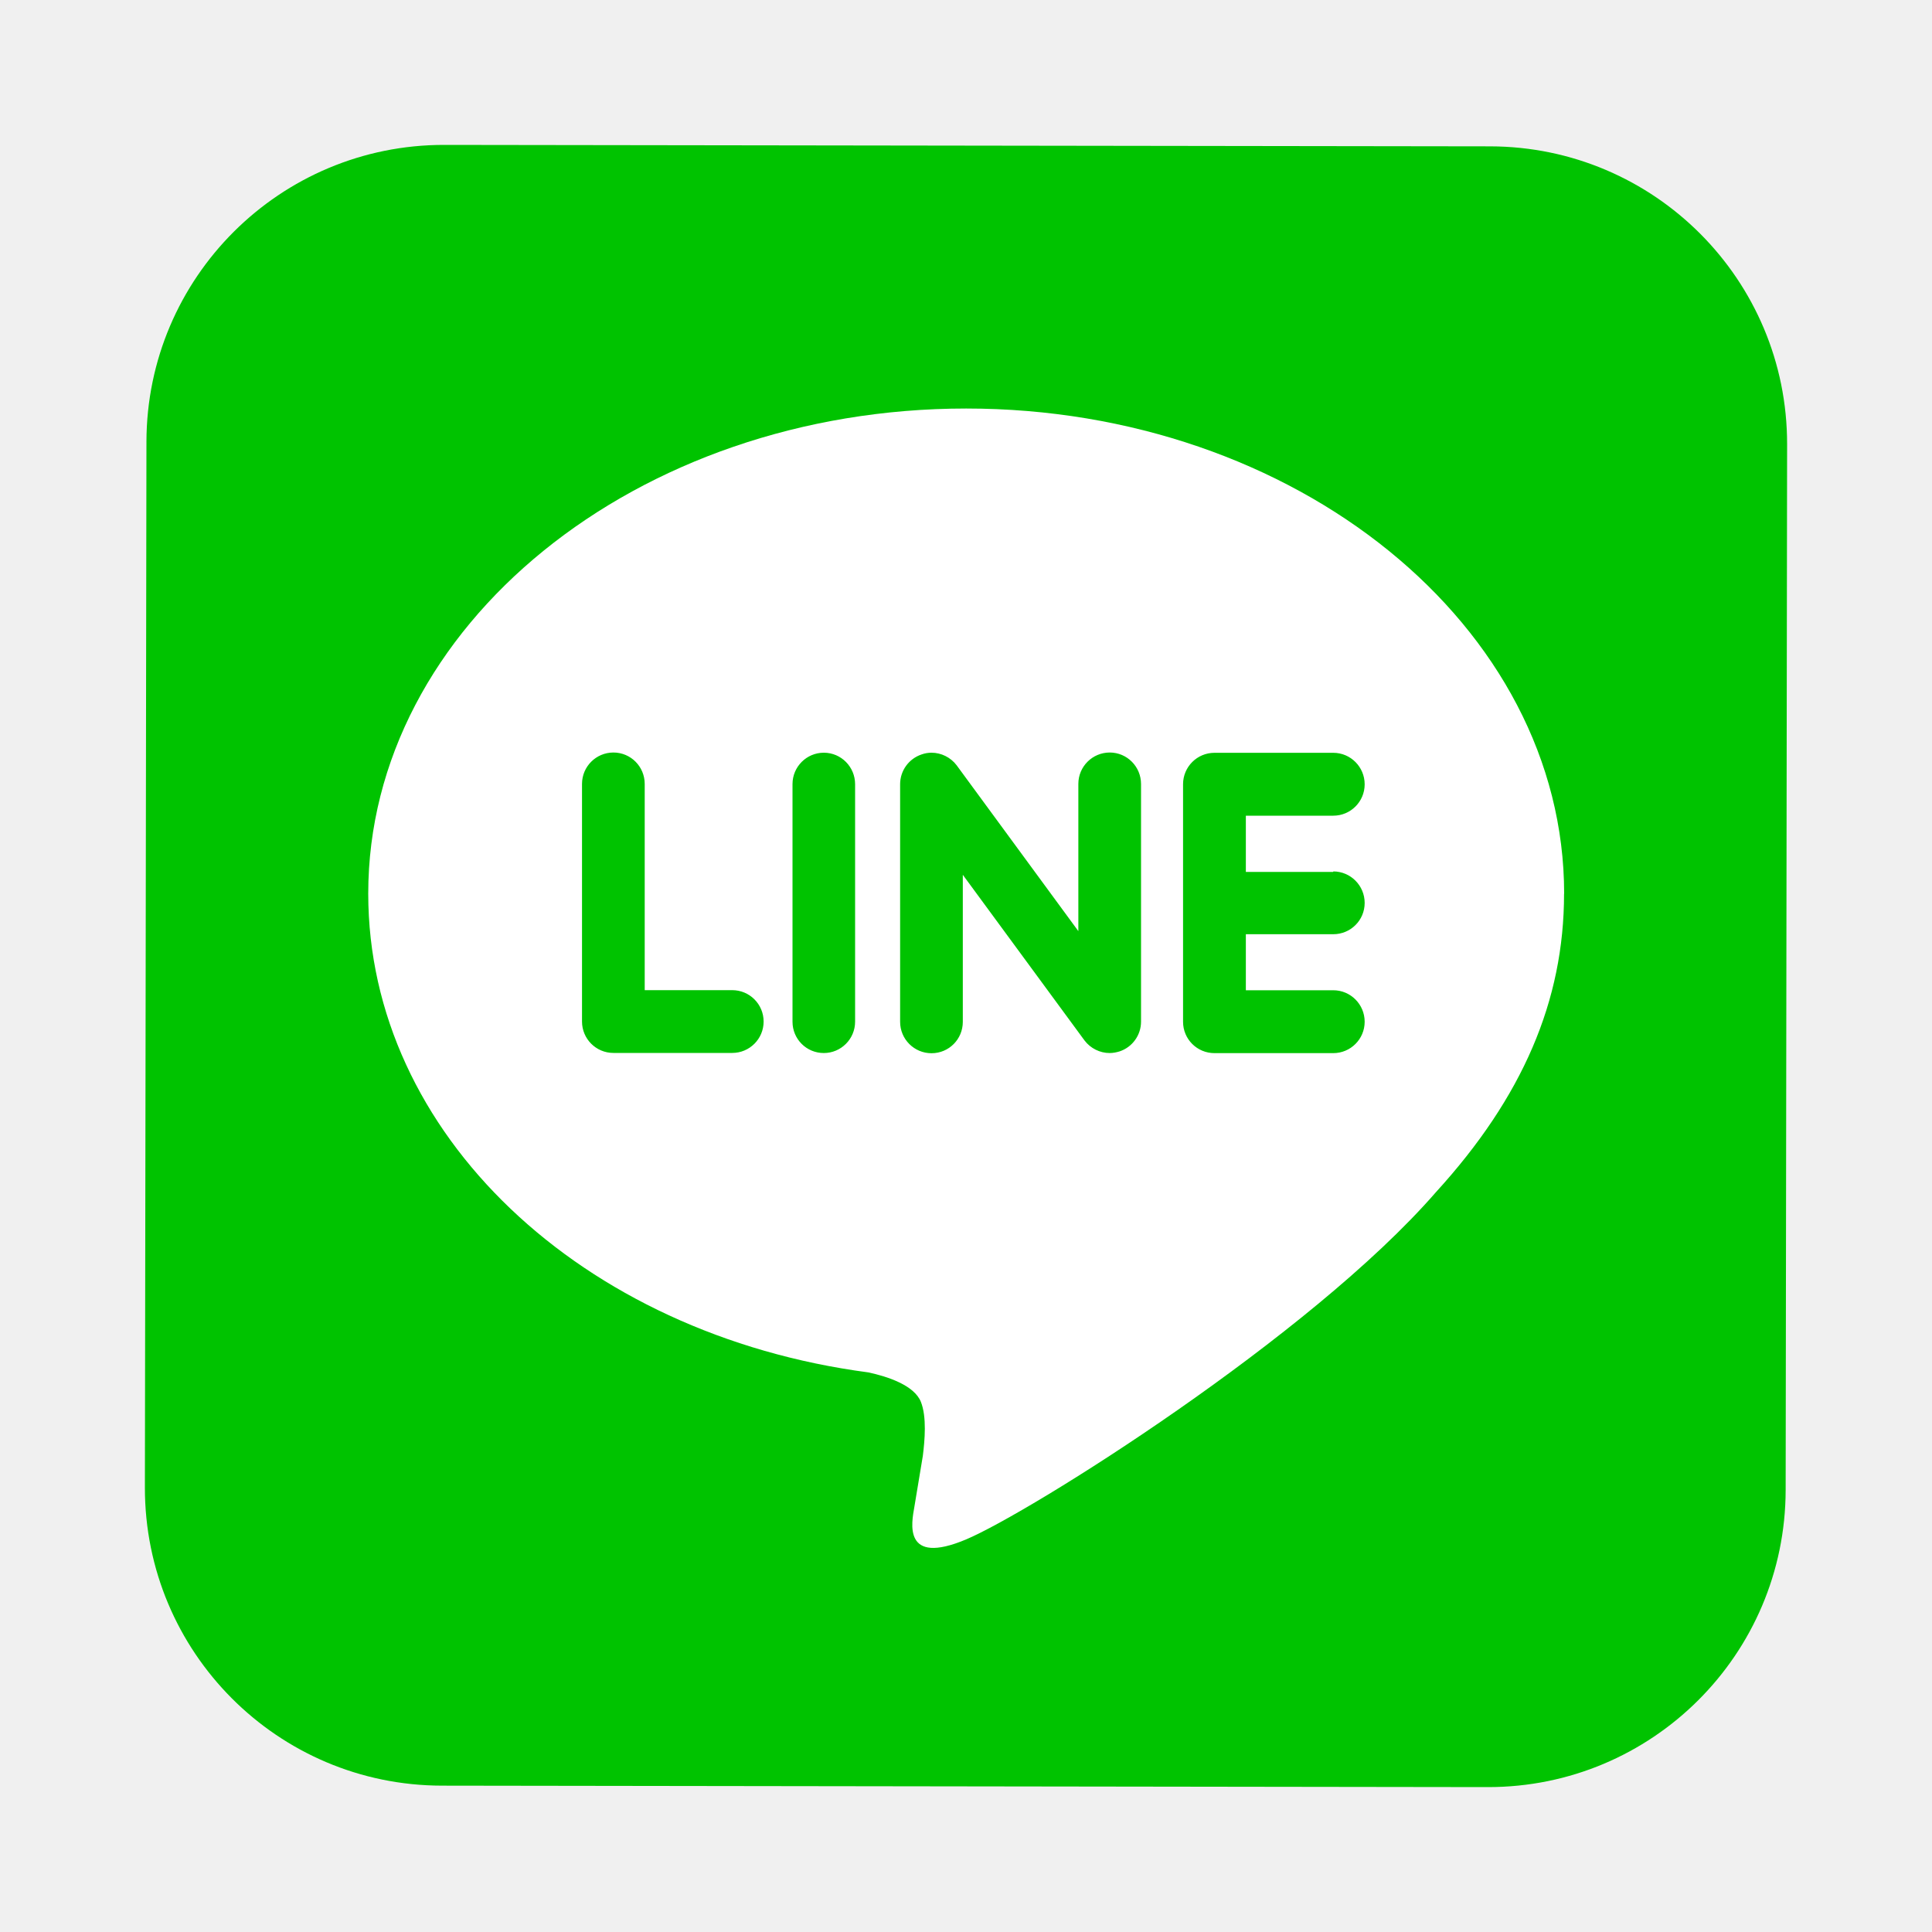
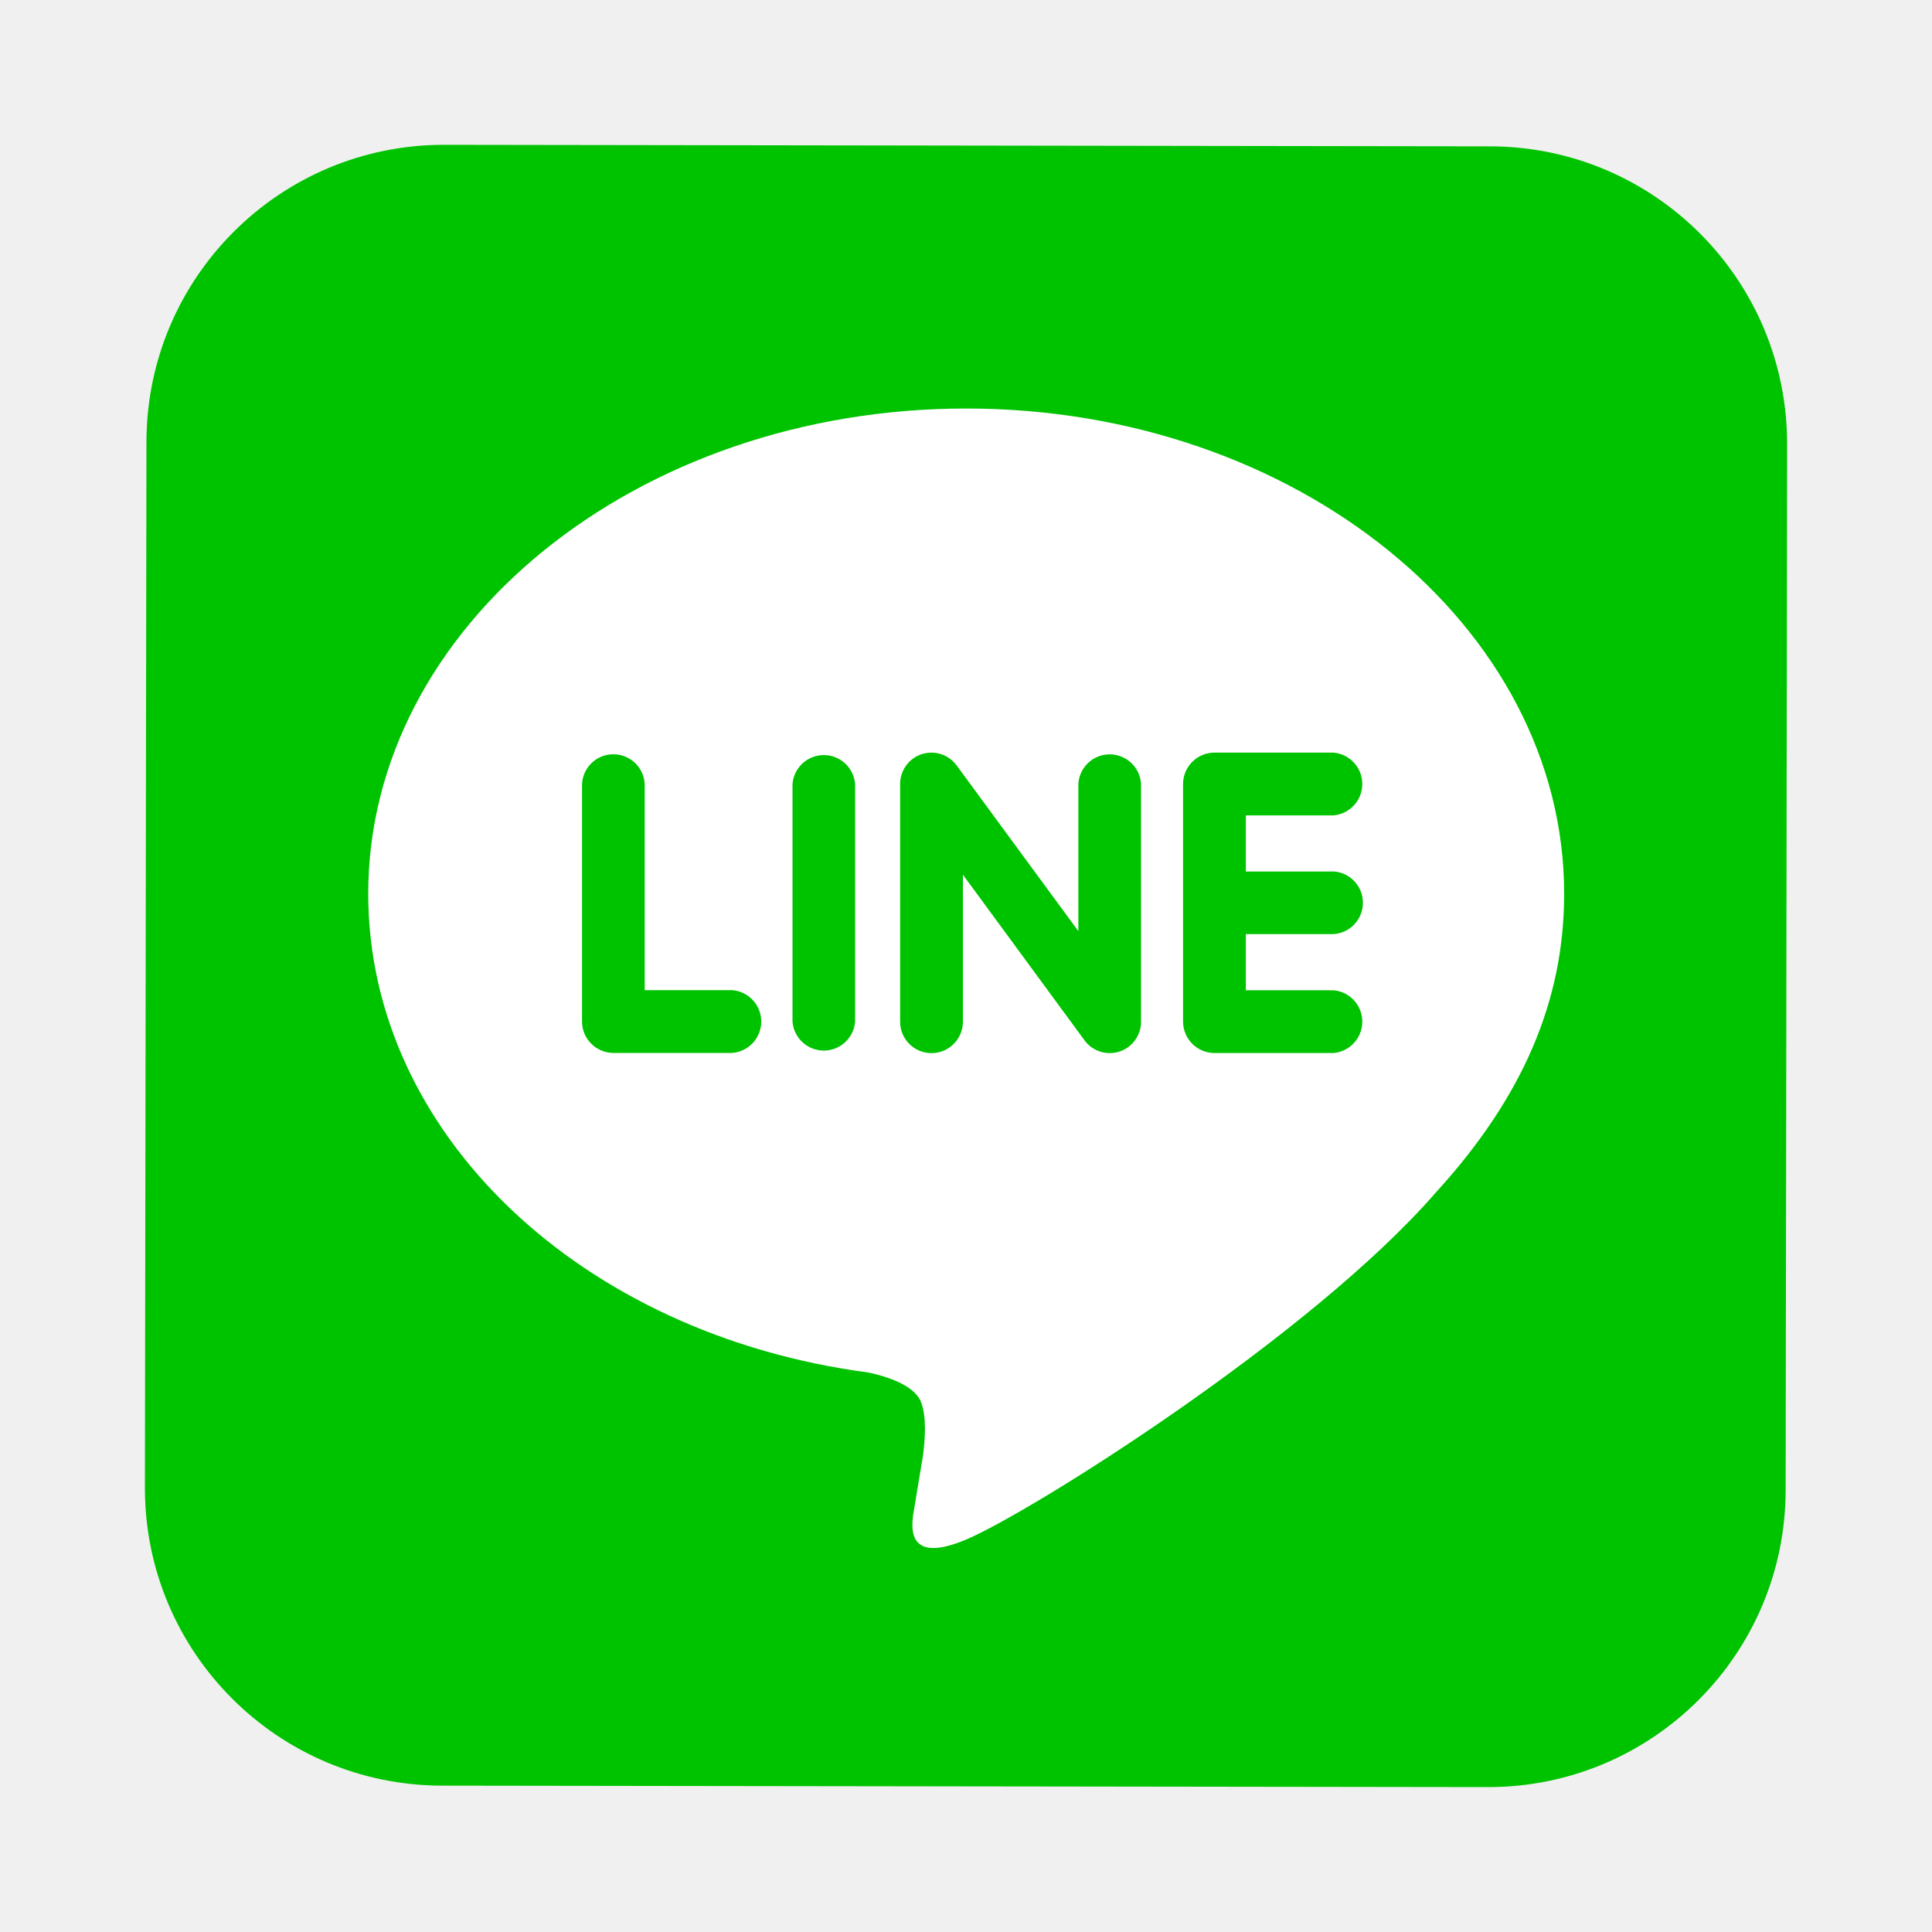
- <svg xmlns="http://www.w3.org/2000/svg" viewBox="0 0 20 20" enable-background="new 0 0 20 20">
-   <g>
-     <path fill="none" d="M0 0h20v20H0z" />
-     <path d="M15.425 1.515L4.6 1.5c-1.7-.003-3.082 1.373-3.084 3.074L1.5 15.4c-.002 1.702 1.374 3.083 3.075 3.085l10.827.015c1.7.002 3.08-1.374 3.083-3.075L18.5 4.598c.002-1.7-1.374-3.08-3.075-3.083z" fill="#00C300" />
-     <path d="M16.192 9.252c0-2.77-2.777-5.023-6.19-5.023-3.413 0-6.19 2.252-6.19 5.022 0 2.483 2.202 4.563 5.177 4.956.2.043.475.133.544.305.062.156.04.4.02.56l-.088.53c-.027.156-.124.612.536.334.66-.278 3.564-2.1 4.863-3.594.898-.984 1.327-1.982 1.327-3.09zM7.58 10.9H6.35c-.18 0-.325-.146-.325-.325v-2.46c0-.18.146-.325.325-.325.18 0 .324.146.324.325v2.135h.906c.18 0 .325.146.325.325 0 .18-.146.325-.325.325zm1.272-.324c0 .18-.146.325-.324.325-.18 0-.324-.145-.324-.324v-2.46c0-.18.146-.325.324-.325.18 0 .324.147.324.326v2.46zm2.96 0c0 .14-.09.264-.222.308-.033.01-.068.017-.103.017-.1 0-.198-.048-.26-.13l-1.26-1.715v1.522c0 .18-.144.325-.324.325-.18 0-.325-.146-.325-.325v-2.46c0-.14.09-.264.222-.308.033-.012.068-.018.103-.018.1 0 .198.048.26.13l1.26 1.717V8.115c0-.18.146-.325.325-.325.18 0 .324.147.324.326v2.46zm1.99-1.555c.18 0 .325.147.325.326 0 .18-.146.324-.325.324h-.905v.58h.905c.18 0 .325.147.325.326 0 .18-.146.325-.325.325h-1.23c-.18 0-.325-.145-.325-.324v-2.46c0-.18.146-.325.325-.325h1.23c.18 0 .325.147.325.326 0 .18-.146.325-.325.325h-.905v.582h.905z" fill="#fff" />
-   </g>
+ <svg xmlns="http://www.w3.org/2000/svg" viewBox="0 0 20 20">
+   <path fill="none" d="M0 0h20v20H0z" />
+   <path d="M15.425 1.515L4.599 1.499a3.079 3.079 0 0 0-3.083 3.075L1.5 15.401a3.08 3.08 0 0 0 3.075 3.084l10.827.015a3.078 3.078 0 0 0 3.083-3.075L18.5 4.598a3.079 3.079 0 0 0-3.075-3.083z" fill="#00c300" />
+   <path d="M16.192 9.252c0-2.77-2.777-5.023-6.19-5.023-3.413 0-6.19 2.253-6.19 5.023 0 2.483 2.202 4.563 5.177 4.956.201.043.476.133.545.305.062.156.041.401.02.56l-.088.53c-.027.156-.124.612.536.334.661-.278 3.564-2.099 4.863-3.594.898-.984 1.327-1.982 1.327-3.091zM7.58 10.9H6.35a.326.326 0 0 1-.325-.325v-2.46a.325.325 0 0 1 .649 0v2.135h.906a.326.326 0 0 1 0 .65zm1.272-.324a.325.325 0 0 1-.648 0v-2.46a.325.325 0 0 1 .648 0v2.46zm2.96 0a.324.324 0 0 1-.584.195l-1.26-1.716v1.522a.325.325 0 1 1-.65 0v-2.46a.324.324 0 0 1 .584-.195l1.261 1.717V8.116a.325.325 0 0 1 .649 0v2.46zm1.99-1.555a.325.325 0 0 1 0 .649h-.905v.581h.905a.326.326 0 0 1 0 .65h-1.23a.326.326 0 0 1-.325-.325V9.347 8.116c0-.179.146-.325.325-.325h1.23a.326.326 0 0 1 0 .65h-.905v.581h.905z" fill="#fff" />
</svg>
